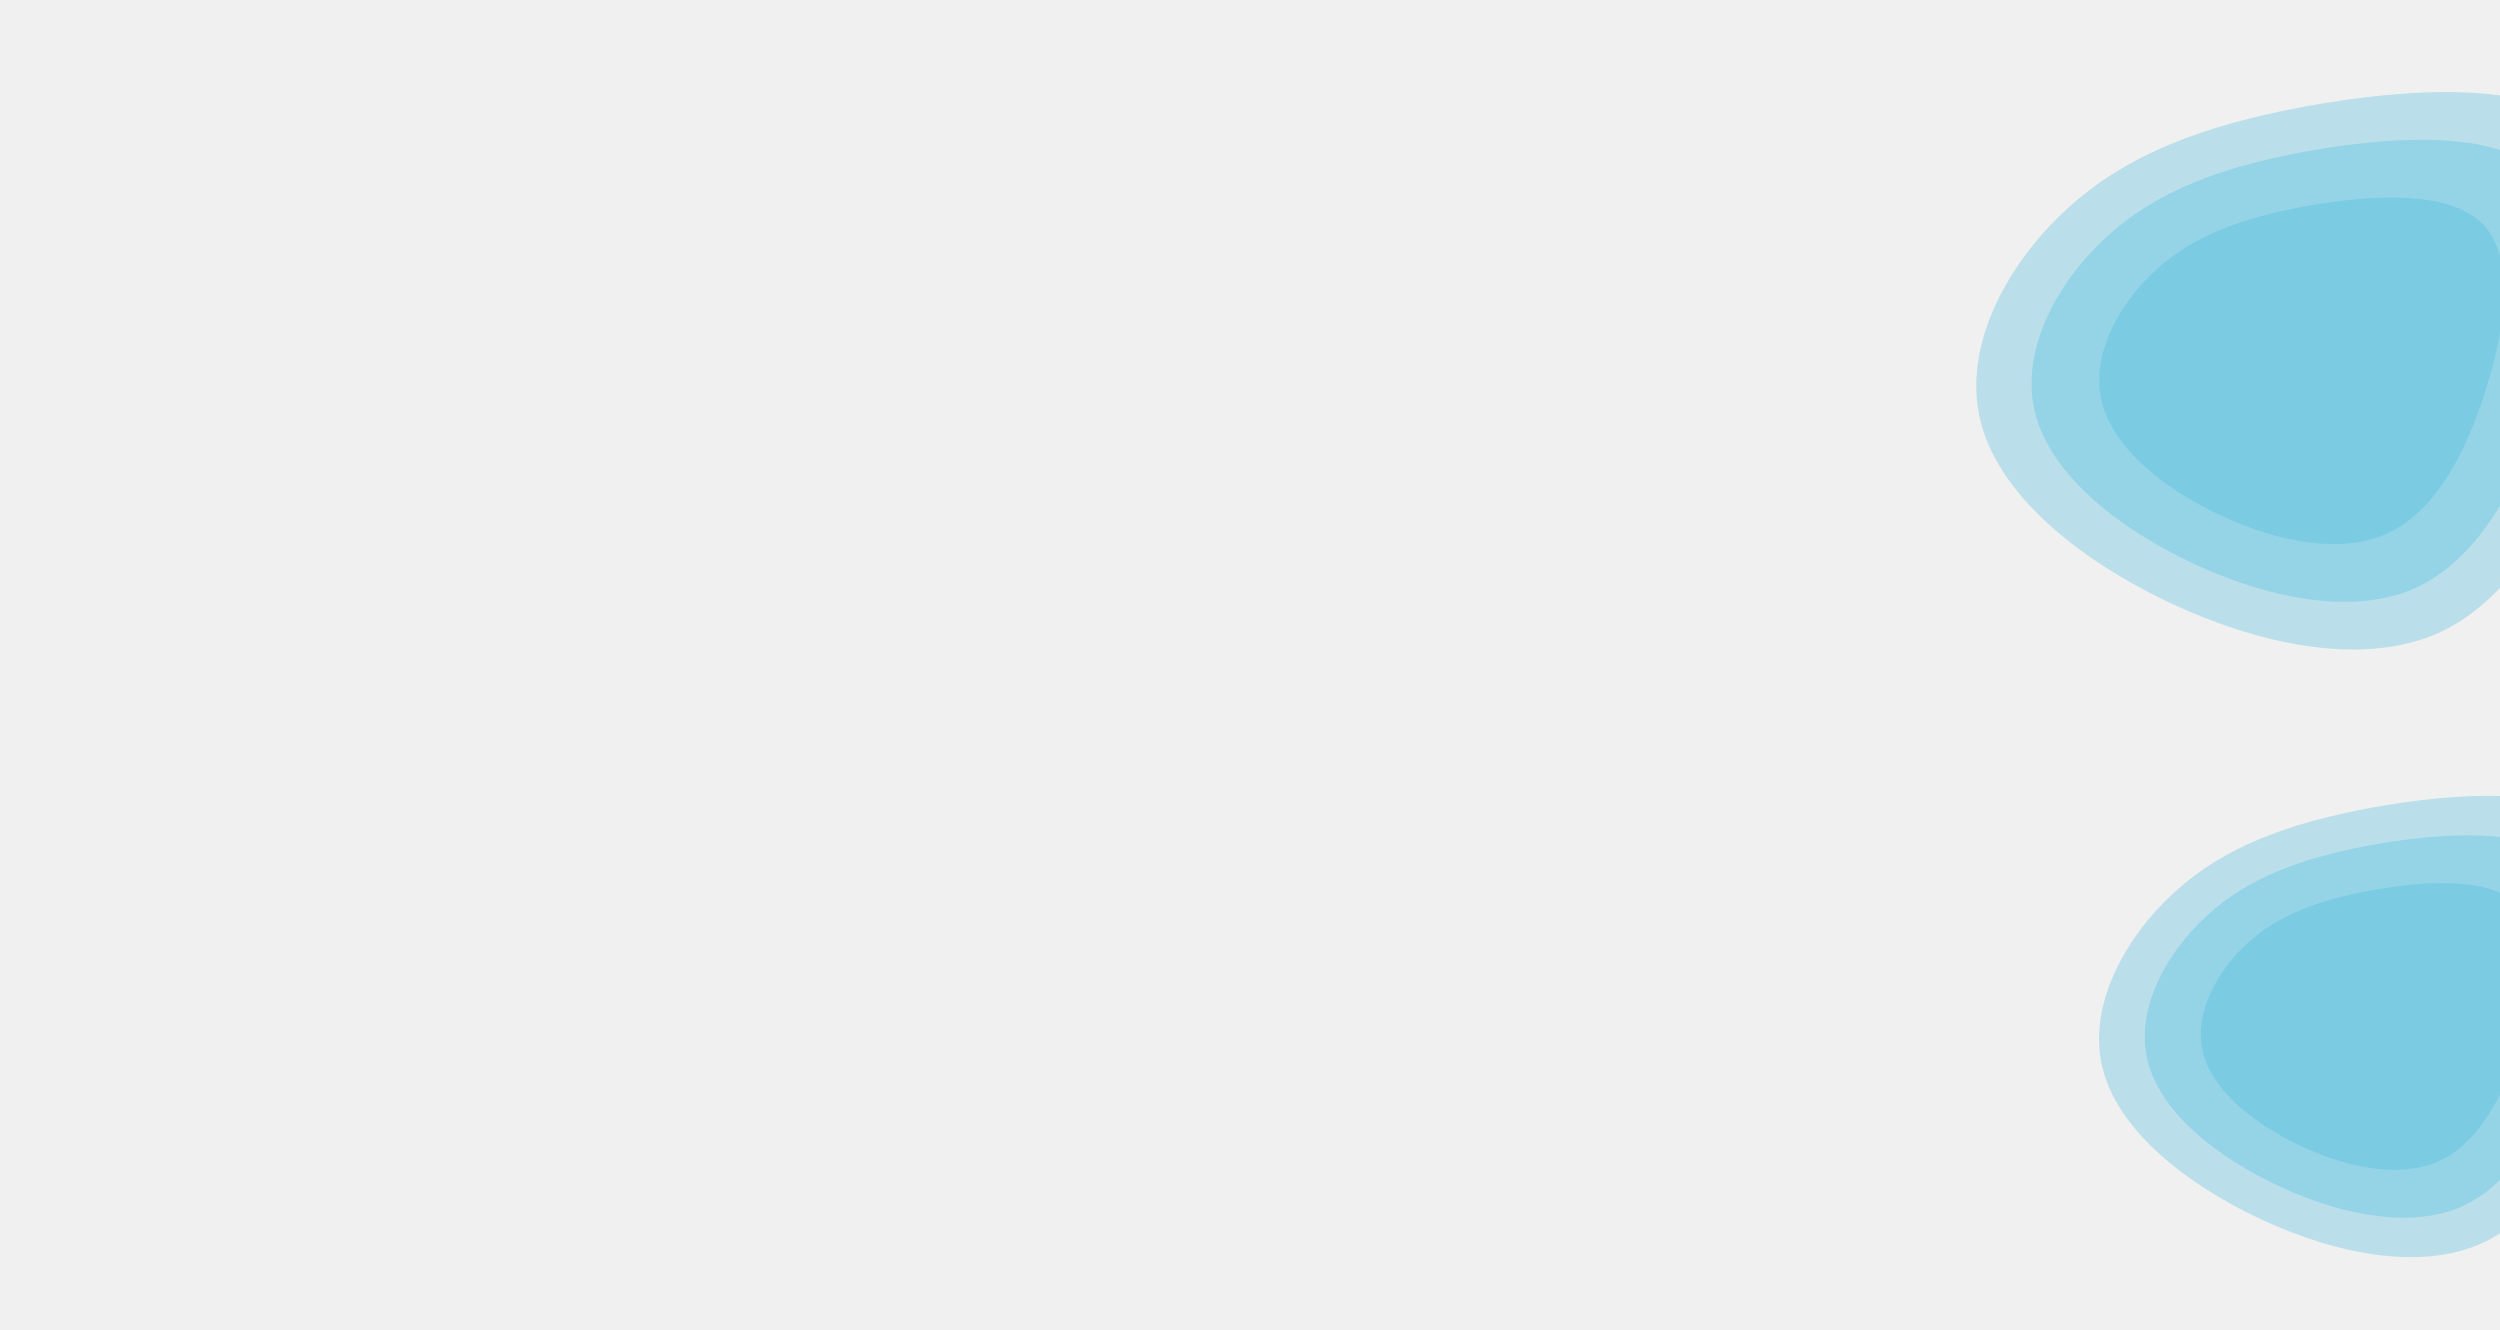
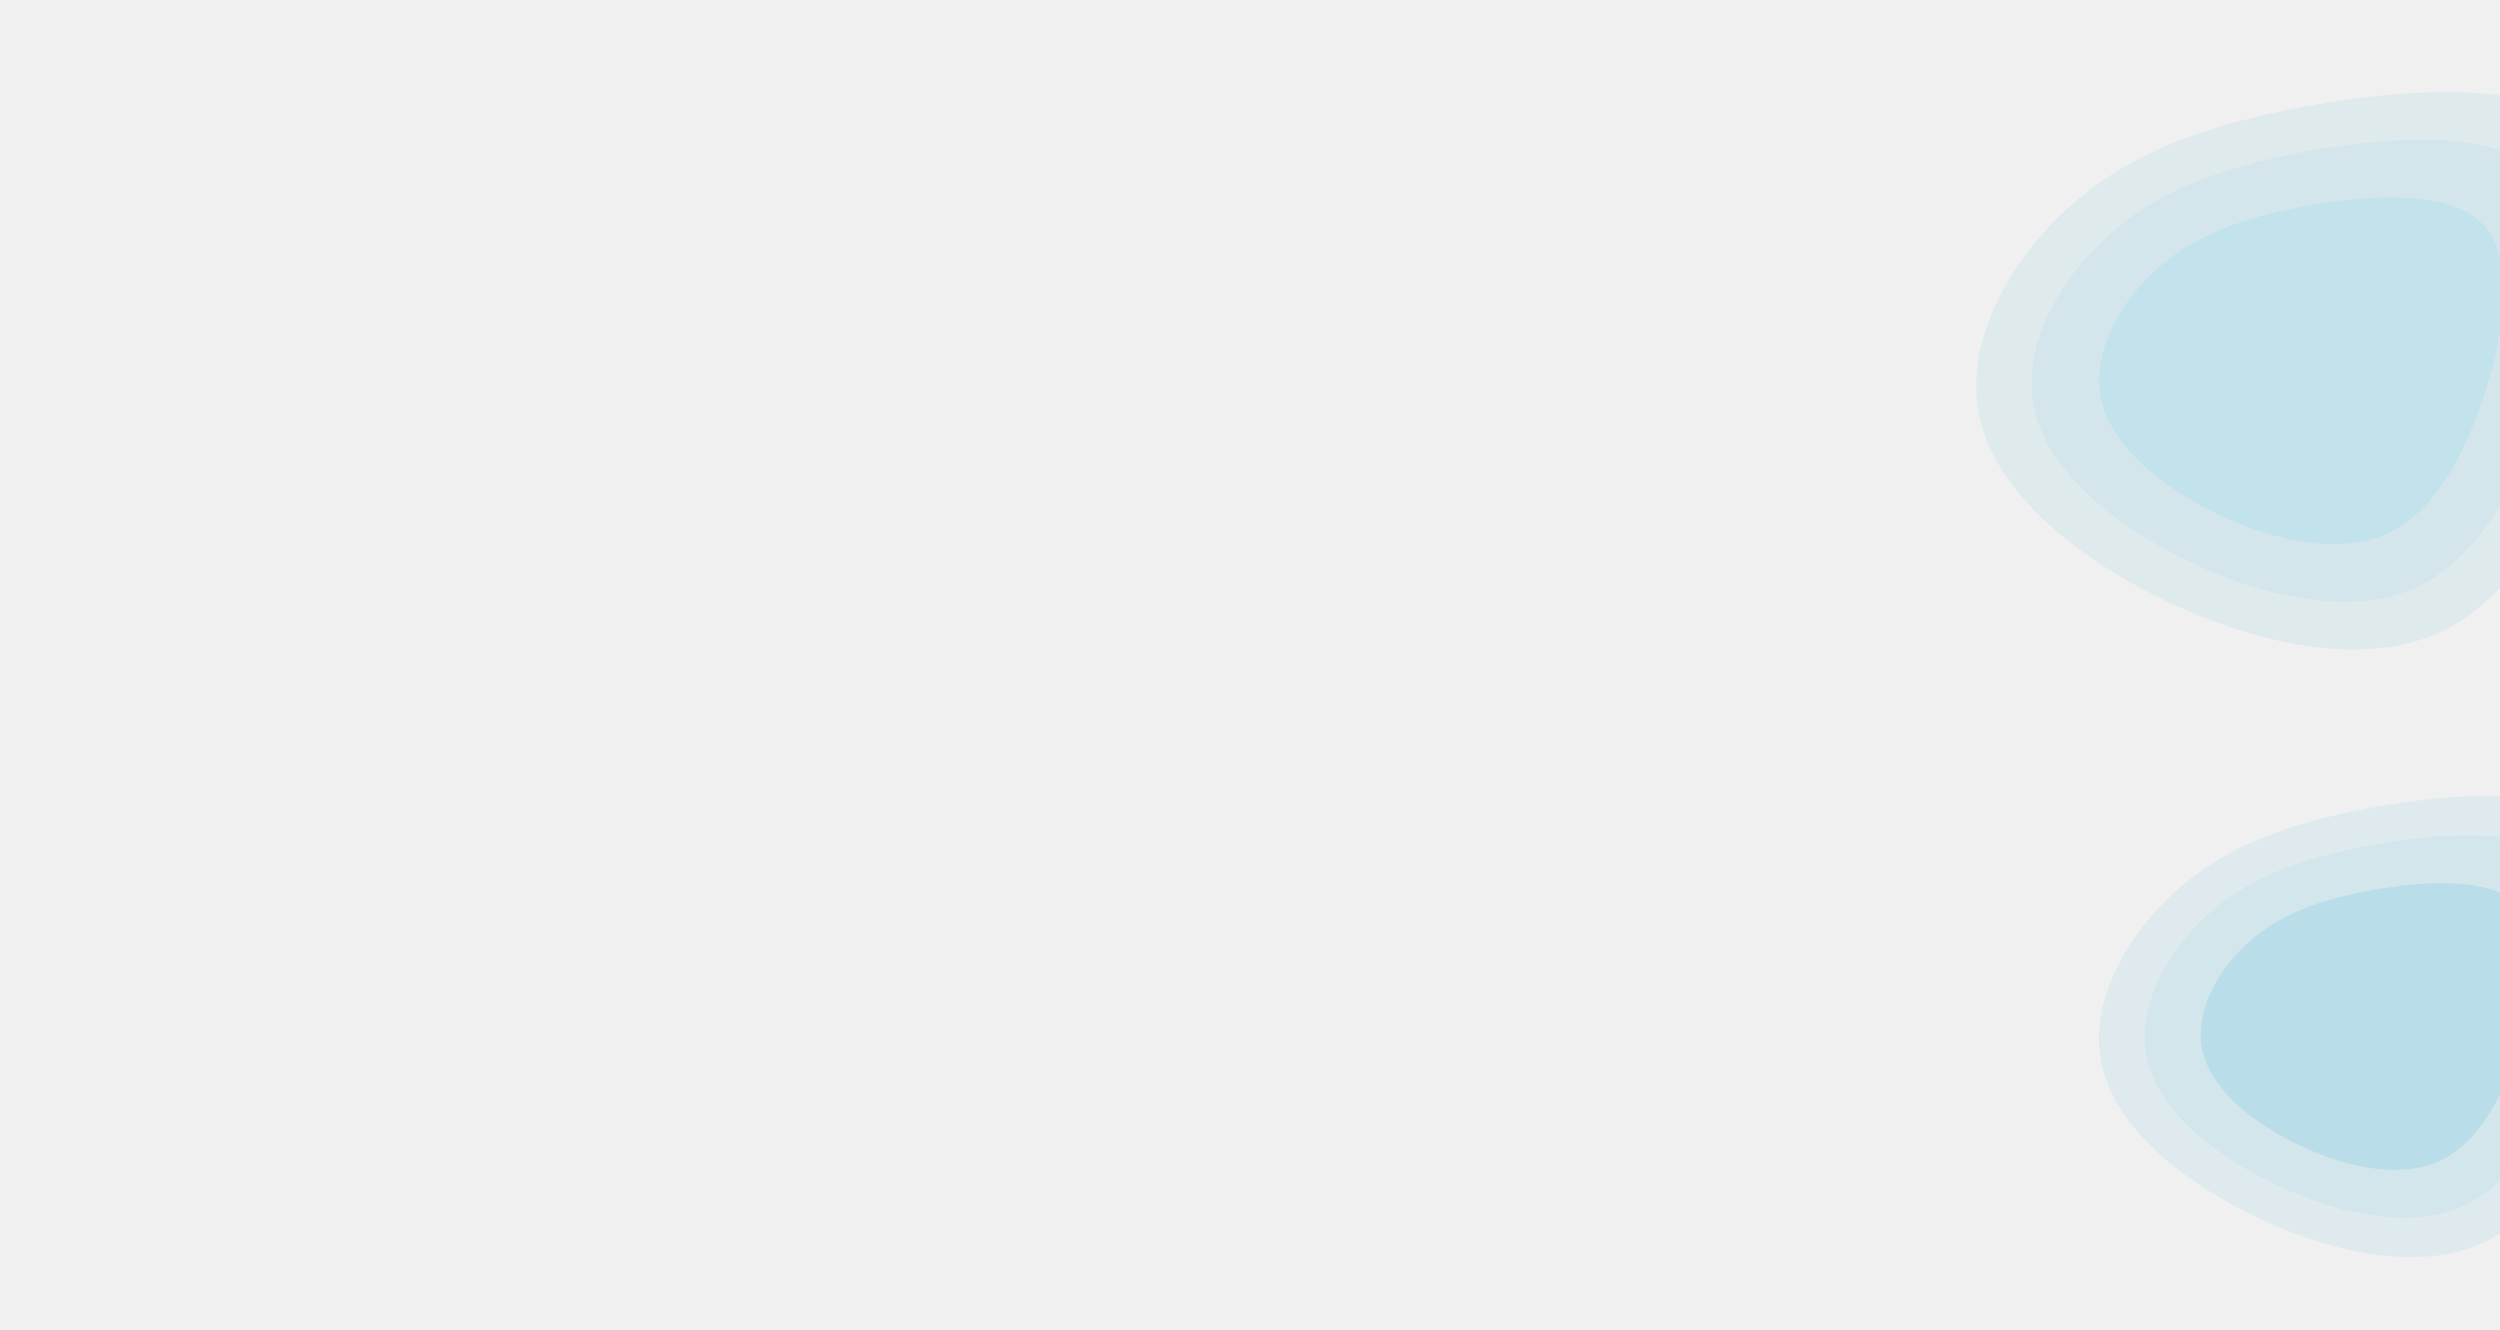
<svg xmlns="http://www.w3.org/2000/svg" width="1222" height="650" viewBox="0 0 1222 650" fill="none">
  <g clip-path="url(#clip0)">
-     <path d="M1274.42 405.282C1296.95 426.879 1290.31 473.917 1276.83 515.831C1263.35 557.927 1243.03 595.265 1211.03 608.626C1178.84 621.804 1135.18 611.188 1098.76 592.885C1062.14 574.4 1032.96 548.593 1027.13 519.491C1021.29 490.39 1038.8 457.994 1062.94 436.03C1087.09 414.067 1117.67 402.536 1158.92 394.849C1200.17 387.345 1251.88 383.684 1274.42 405.282Z" fill="#3FB7DD" fill-opacity="0.3" />
-     <path d="M1254.57 421.794C1273.28 439.695 1267.77 478.681 1256.58 513.421C1245.39 548.311 1228.52 579.258 1201.96 590.332C1175.23 601.254 1138.98 592.456 1108.75 577.286C1078.35 561.964 1054.13 540.575 1049.29 516.455C1044.44 492.334 1058.98 465.484 1079.02 447.28C1099.06 429.076 1124.45 419.519 1158.69 413.148C1192.94 406.928 1235.86 403.894 1254.57 421.794Z" fill="#3FB7DD" fill-opacity="0.3" />
-     <path d="M1230.26 441.783C1244.28 455.209 1240.15 484.449 1231.77 510.503C1223.38 536.671 1210.74 559.881 1190.84 568.187C1170.81 576.378 1143.65 569.78 1120.99 558.402C1098.21 546.911 1080.06 530.869 1076.43 512.779C1072.8 494.688 1083.69 474.55 1098.71 460.898C1113.73 447.245 1132.76 440.077 1158.42 435.298C1184.08 430.634 1216.25 428.358 1230.26 441.783Z" fill="#3FB7DD" fill-opacity="0.3" />
-     <path d="M1266.19 64.675C1293.42 90.773 1285.4 147.615 1269.11 198.264C1252.82 249.134 1228.26 294.254 1189.6 310.4C1150.7 326.324 1097.93 313.496 1053.92 291.379C1009.67 269.04 974.416 237.854 967.364 202.688C960.313 167.521 981.467 128.373 1010.64 101.832C1039.82 75.291 1076.78 61.357 1126.62 52.068C1176.47 43 1238.96 38.576 1266.19 64.675Z" fill="#3FB7DD" fill-opacity="0.3" />
-     <path d="M1242.21 84.629C1264.82 106.261 1258.16 153.373 1244.63 195.352C1231.11 237.515 1210.72 274.911 1178.63 288.293C1146.33 301.492 1102.53 290.859 1066 272.528C1029.26 254.013 999.995 228.165 994.141 199.018C988.288 169.871 1005.85 137.424 1030.07 115.426C1054.29 93.428 1084.97 81.879 1126.35 74.18C1167.73 66.664 1219.6 62.998 1242.21 84.629Z" fill="#3FB7DD" fill-opacity="0.3" />
-     <path d="M1212.84 108.784C1229.78 125.008 1224.79 160.342 1214.65 191.826C1204.52 223.448 1189.24 251.496 1165.19 261.532C1140.99 271.431 1108.17 263.457 1080.79 249.708C1053.26 235.822 1031.33 216.437 1026.94 194.576C1022.56 172.716 1035.72 148.381 1053.87 131.882C1072.02 115.384 1095.01 106.722 1126.02 100.948C1157.02 95.311 1195.9 92.561 1212.84 108.784Z" fill="#3FB7DD" fill-opacity="0.3" />
+     <path d="M1274.42 405.282C1296.95 426.879 1290.31 473.917 1276.83 515.831C1263.35 557.927 1243.03 595.265 1211.03 608.626C1178.84 621.804 1135.18 611.188 1098.76 592.885C1062.14 574.4 1032.96 548.593 1027.13 519.491C1021.29 490.39 1038.8 457.994 1062.94 436.03C1087.09 414.067 1117.67 402.536 1158.92 394.849C1200.17 387.345 1251.88 383.684 1274.42 405.282Z" fill="#3FB7DD" fill-opacity="0.1" />
+     <path d="M1254.57 421.794C1273.28 439.695 1267.77 478.681 1256.58 513.421C1245.39 548.311 1228.52 579.258 1201.96 590.332C1175.23 601.254 1138.98 592.456 1108.75 577.286C1078.35 561.964 1054.13 540.575 1049.29 516.455C1044.44 492.334 1058.98 465.484 1079.02 447.28C1099.06 429.076 1124.45 419.519 1158.69 413.148C1192.94 406.928 1235.86 403.894 1254.57 421.794Z" fill="#3FB7DD" fill-opacity="0.08" />
+     <path d="M1230.26 441.783C1244.28 455.209 1240.15 484.449 1231.77 510.503C1223.38 536.671 1210.74 559.881 1190.84 568.187C1170.81 576.378 1143.65 569.78 1120.99 558.402C1098.21 546.911 1080.06 530.869 1076.43 512.779C1072.8 494.688 1083.69 474.55 1098.71 460.898C1113.73 447.245 1132.76 440.077 1158.42 435.298C1184.08 430.634 1216.25 428.358 1230.26 441.783Z" fill="#3FB7DD" fill-opacity="0.17" />
+     <path d="M1266.19 64.675C1293.42 90.773 1285.4 147.615 1269.11 198.264C1252.82 249.134 1228.26 294.254 1189.6 310.4C1150.7 326.324 1097.93 313.496 1053.92 291.379C1009.67 269.04 974.416 237.854 967.364 202.688C960.313 167.521 981.467 128.373 1010.64 101.832C1039.82 75.291 1076.78 61.357 1126.62 52.068C1176.47 43 1238.96 38.576 1266.19 64.675Z" fill="#3FB7DD" fill-opacity="0.09" />
+     <path d="M1242.21 84.629C1264.82 106.261 1258.16 153.373 1244.63 195.352C1231.11 237.515 1210.72 274.911 1178.63 288.293C1146.33 301.492 1102.53 290.859 1066 272.528C1029.26 254.013 999.995 228.165 994.141 199.018C988.288 169.871 1005.85 137.424 1030.07 115.426C1054.29 93.428 1084.97 81.879 1126.35 74.18C1167.73 66.664 1219.6 62.998 1242.21 84.629Z" fill="#3FB7DD" fill-opacity="0.07" />
+     <path d="M1212.84 108.784C1229.78 125.008 1224.79 160.342 1214.65 191.826C1204.52 223.448 1189.24 251.496 1165.19 261.532C1140.99 271.431 1108.17 263.457 1080.79 249.708C1053.26 235.822 1031.33 216.437 1026.94 194.576C1022.56 172.716 1035.72 148.381 1053.87 131.882C1072.02 115.384 1095.01 106.722 1126.02 100.948C1157.02 95.311 1195.9 92.561 1212.84 108.784Z" fill="#42C3EC" fill-opacity="0.12" />
  </g>
  <defs>
    <clipPath id="clip0">
      <rect width="1222" height="650" fill="white" />
    </clipPath>
  </defs>
</svg>
